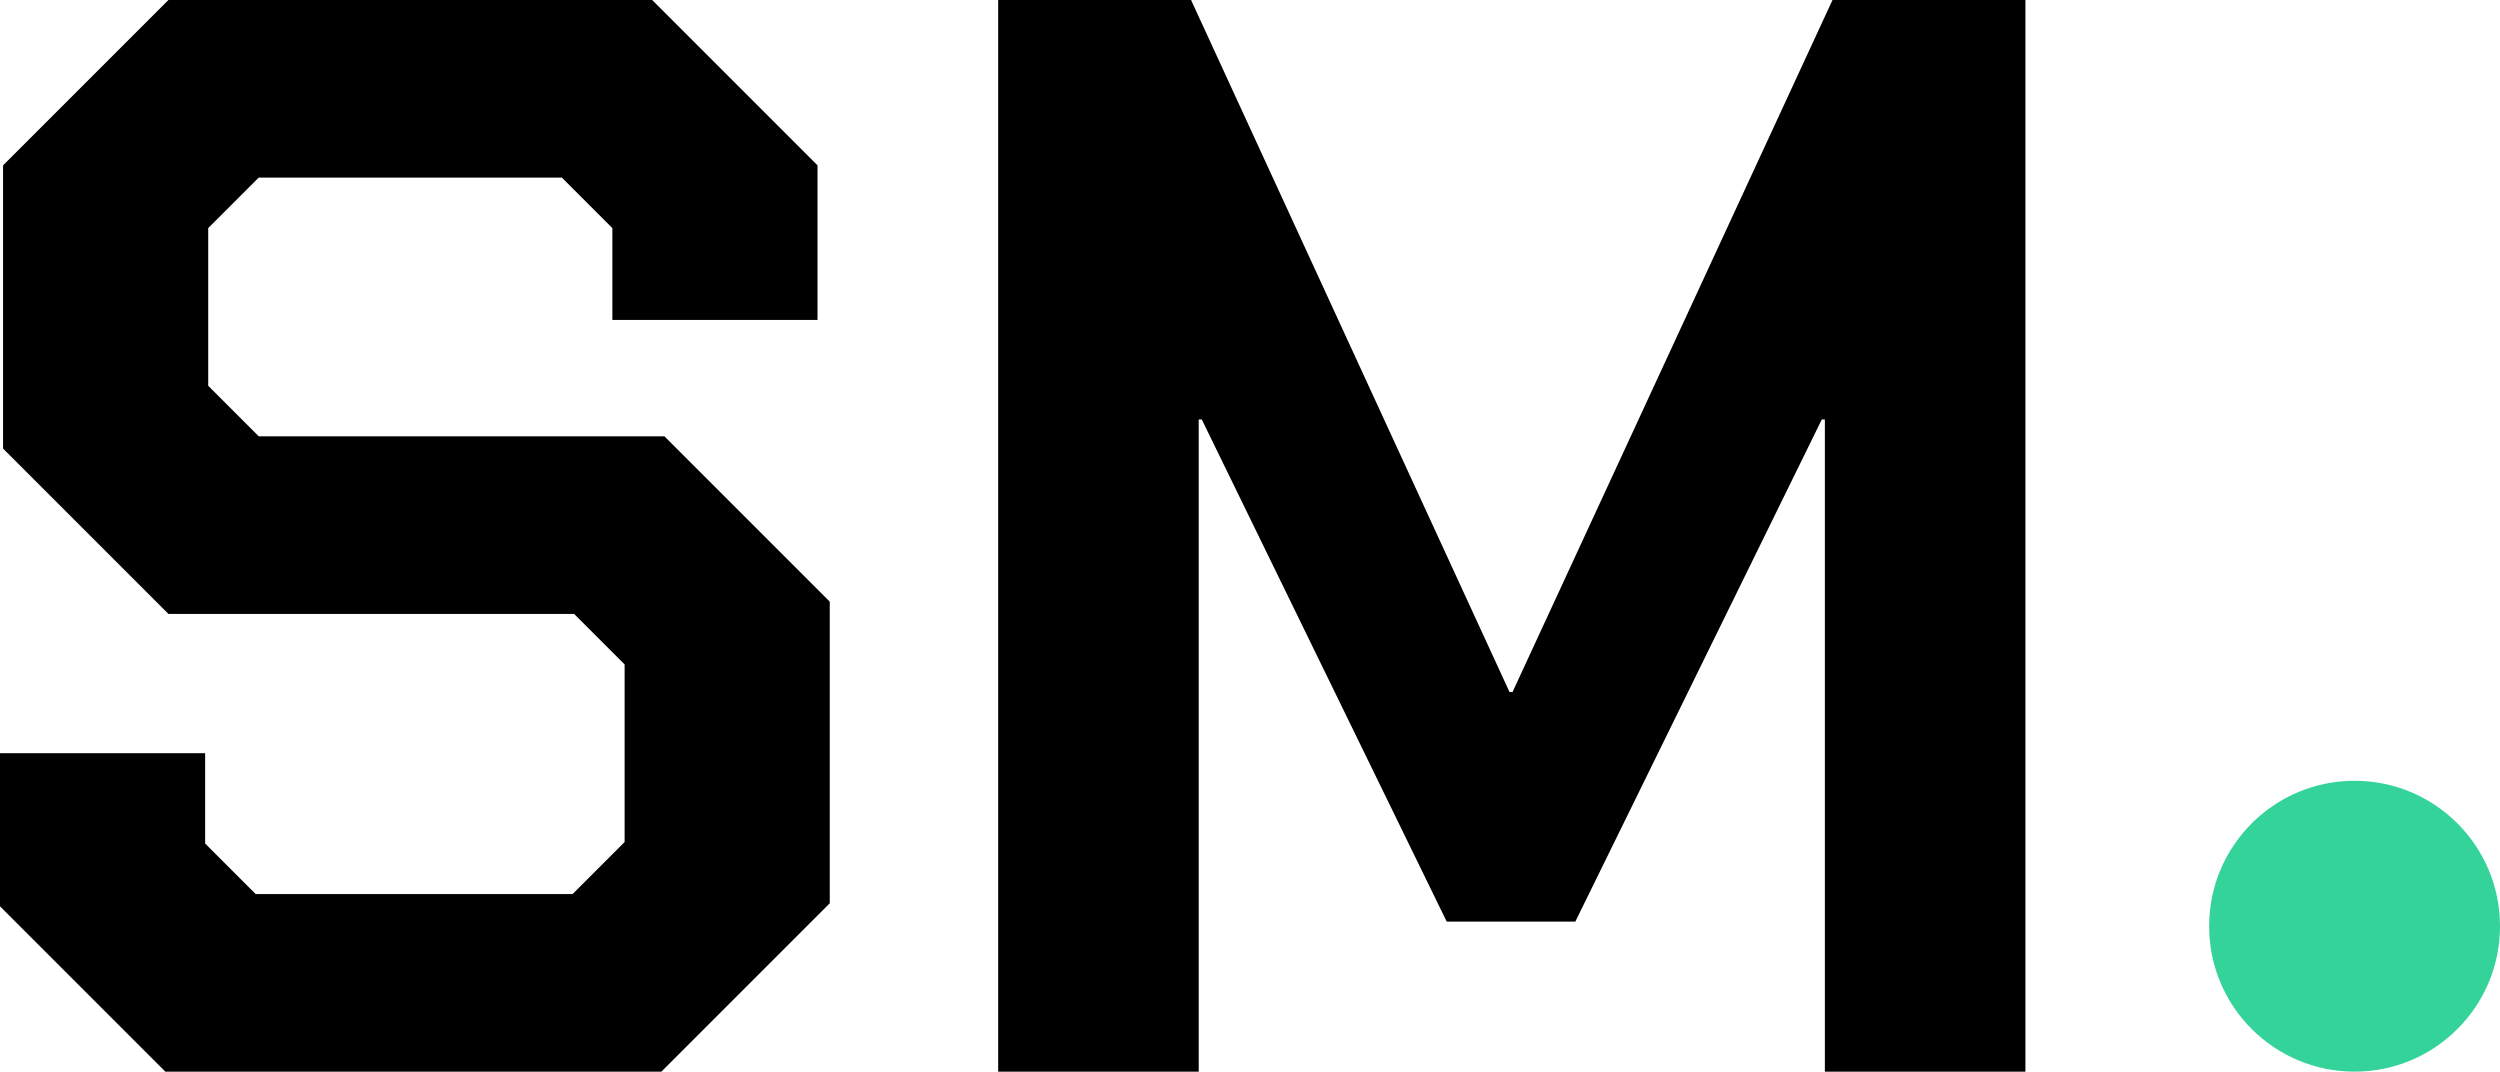
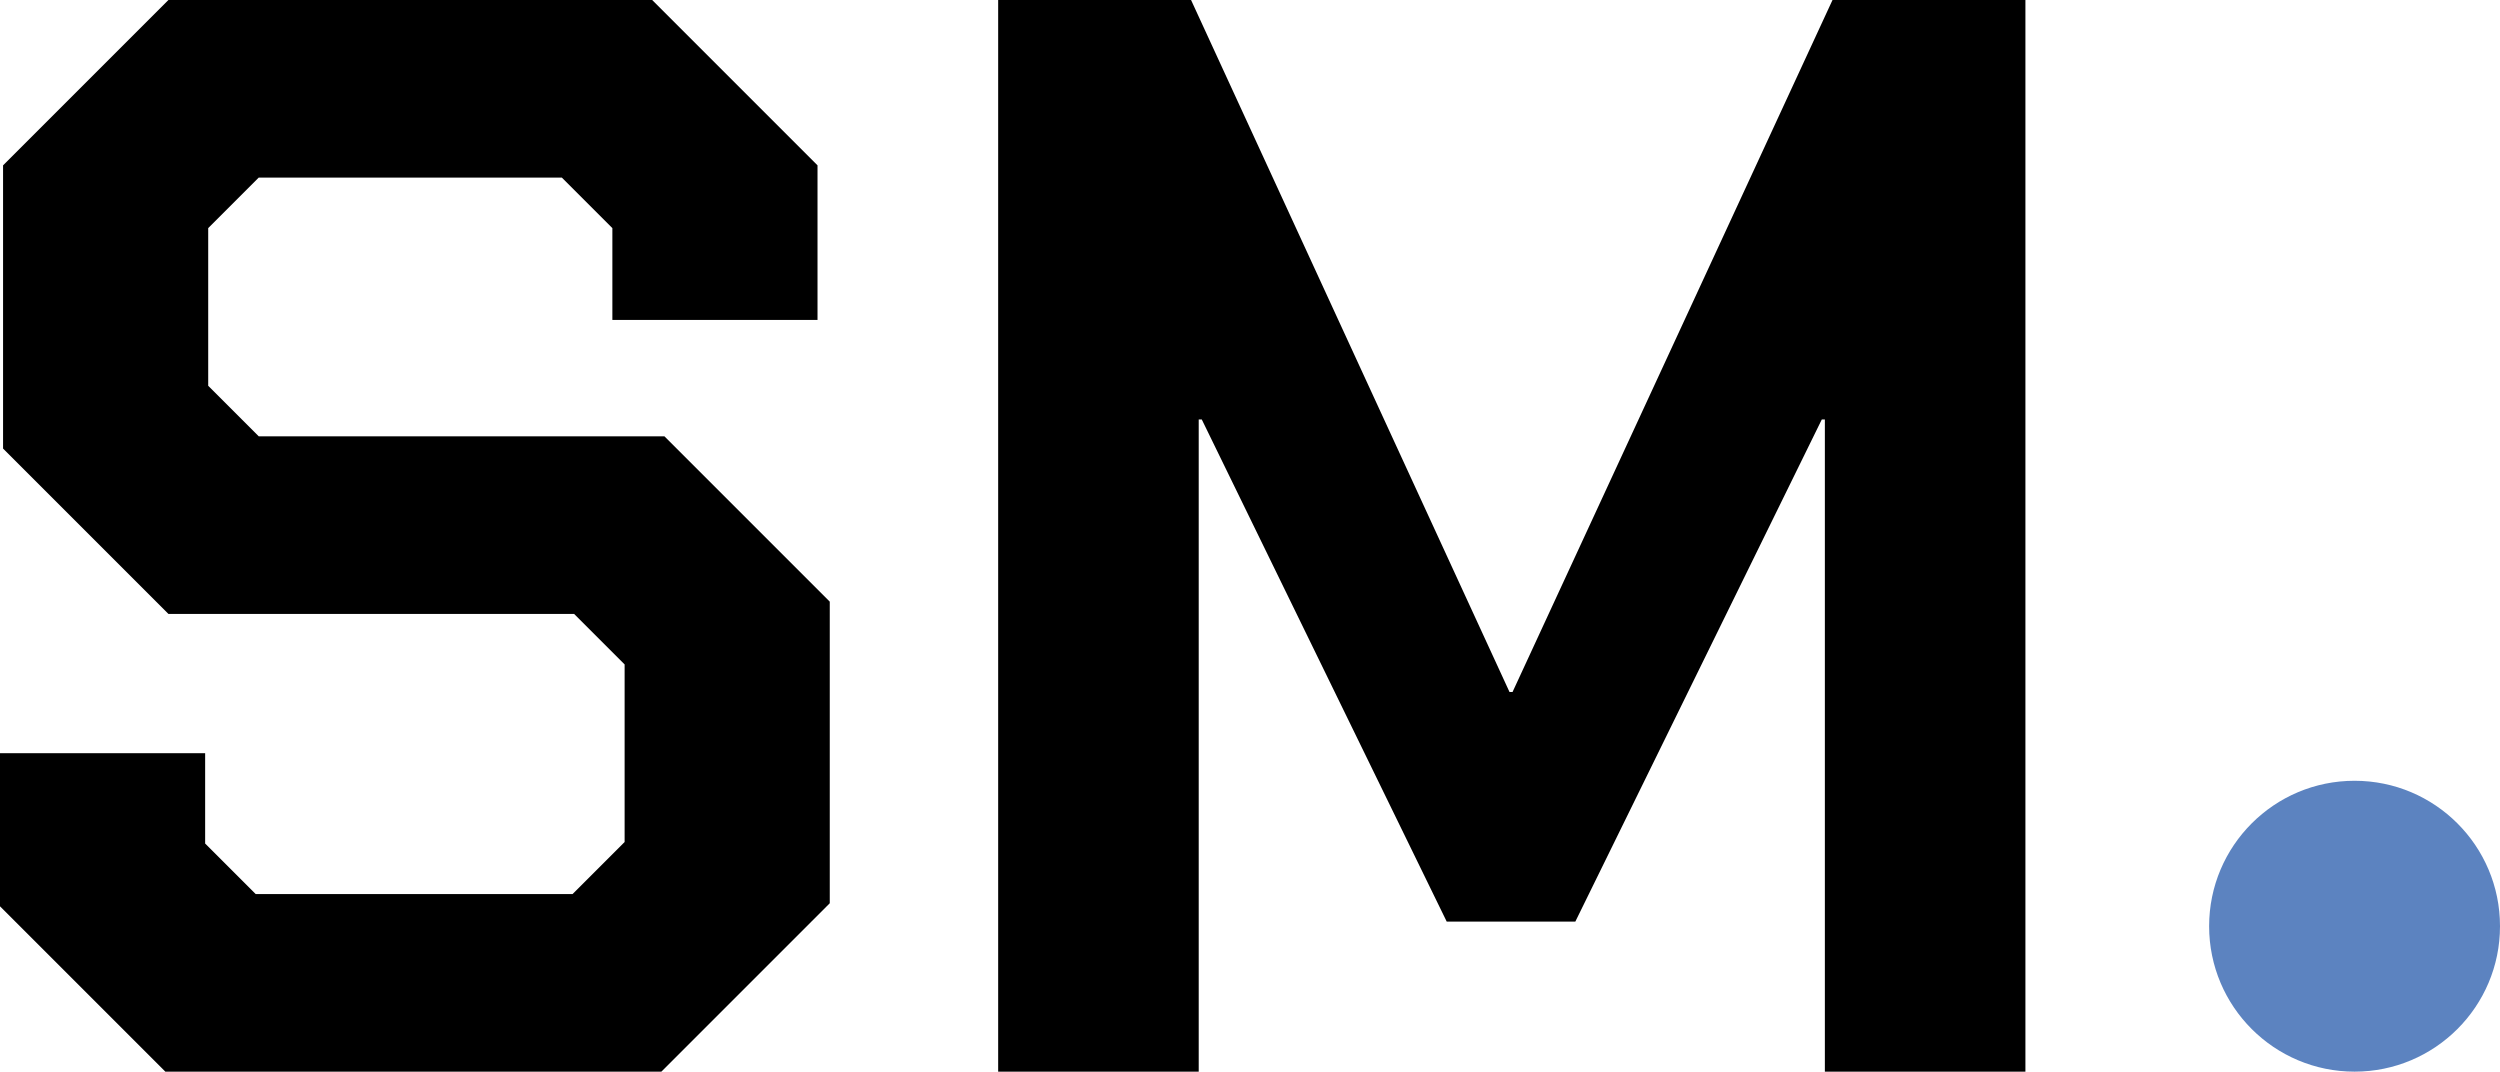
<svg xmlns="http://www.w3.org/2000/svg" viewBox="0 0 1633.00 700.00" fill="currentColor" role="img" aria-label="Santos Martinez">
  <g transform="translate(-50.00 700.00) scale(1 -1)">
    <path d="M50 108L50 208L184 208L184 149L217 116L424 116L458 150L458 266L425 299L160 299L52 407L52 592L160 700L476 700L584 592L584 491L450 491L450 551L417 584L219 584L186 551L186 448L219 415L484 415L592 307L592 110L482 0L158 0Z M702 700L828 700L1036 248L1038 248L1247 700L1373 700L1373 0L1242 0L1242 426L1240 426L1079 98L995 98L835 426L833 426L833 0L702 0Z" />
  </g>
-   <circle cx="1538.00" cy="605.00" r="95" fill="#34d399" />
+   <circle cx="1538.00" cy="605.00" r="95" fill="#5c83c0" />
</svg>
